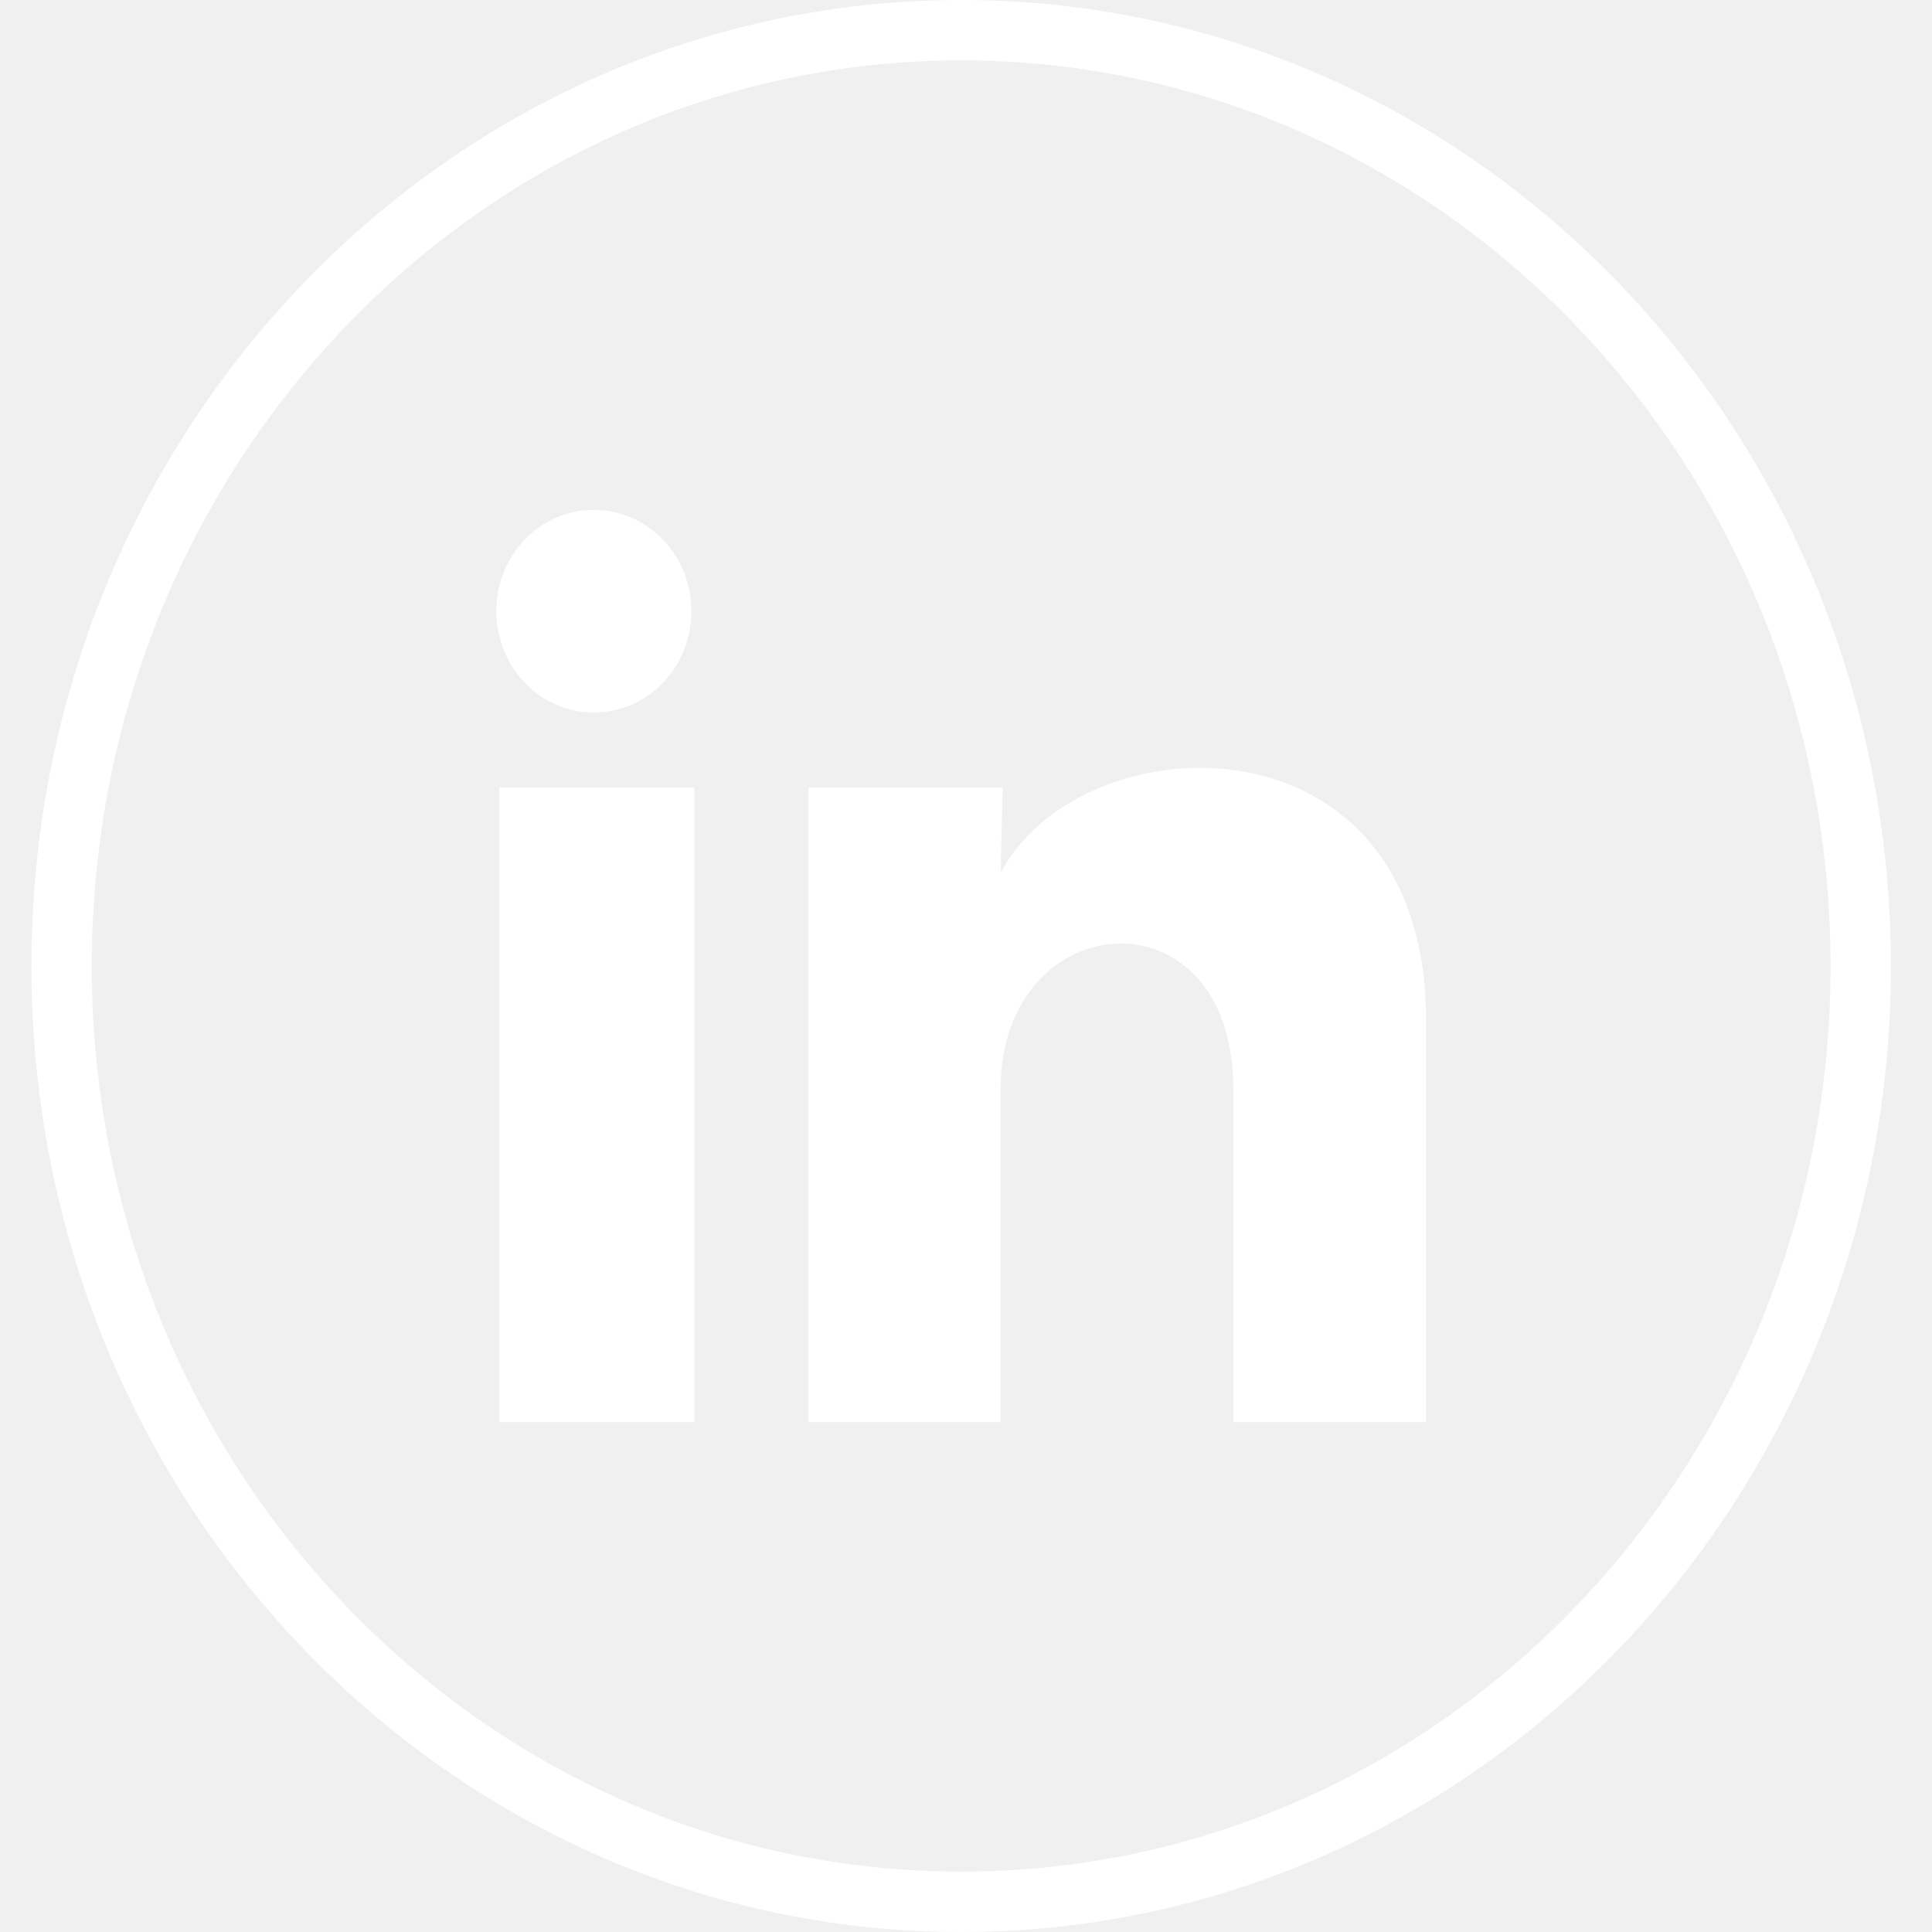
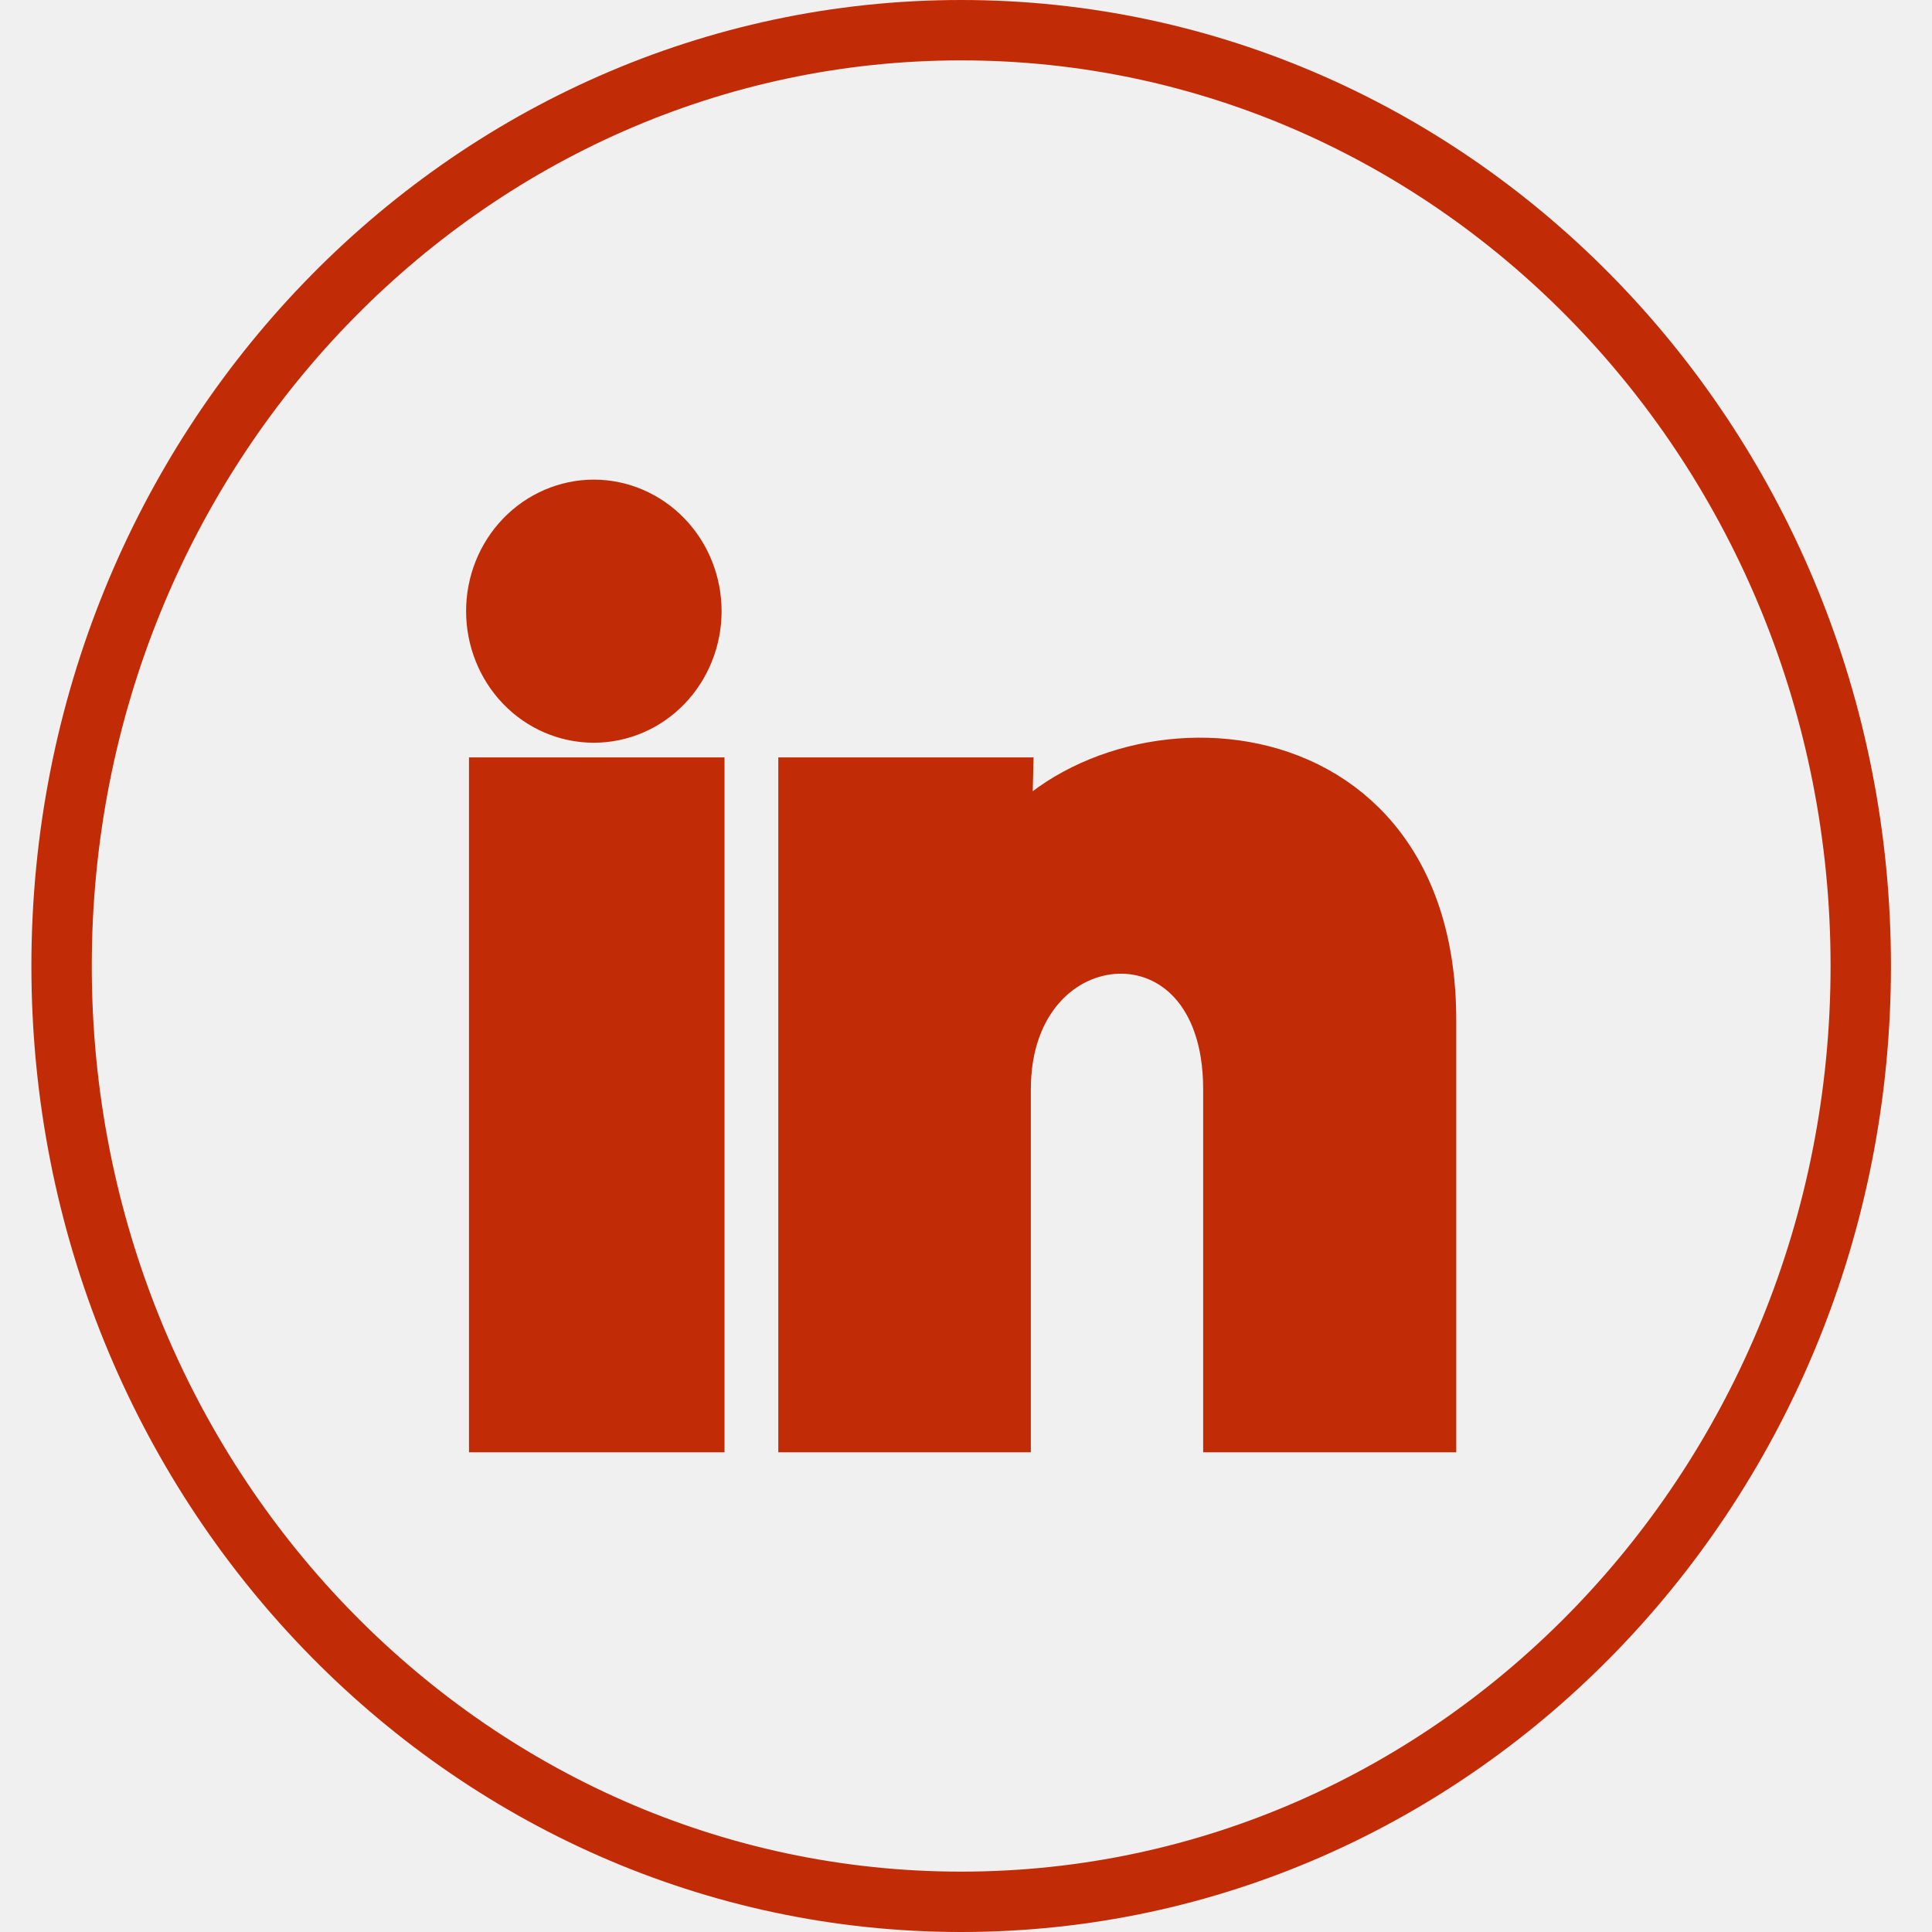
<svg xmlns="http://www.w3.org/2000/svg" width="32" height="32" viewBox="0 0 32 32" fill="none">
-   <path d="M30.82 16C30.82 24.579 24.131 31.5 15.92 31.5C7.708 31.5 1.02 24.579 1.02 16C1.02 7.421 7.708 0.5 15.92 0.5C24.131 0.5 30.82 7.421 30.82 16Z" stroke="white" />
-   <path d="M11.452 10.124C11.451 10.569 11.281 10.996 10.978 11.311C10.675 11.626 10.264 11.802 9.835 11.802C9.406 11.802 8.995 11.625 8.692 11.31C8.39 10.995 8.22 10.568 8.22 10.122C8.22 9.677 8.39 9.25 8.694 8.935C8.997 8.621 9.408 8.444 9.837 8.444C10.265 8.445 10.676 8.622 10.979 8.937C11.282 9.252 11.452 9.679 11.452 10.124ZM11.5 13.045H8.268V23.555H11.5V13.045ZM16.607 13.045H13.391V23.555H16.574V18.04C16.574 14.968 20.428 14.682 20.428 18.04V23.555H23.62V16.898C23.62 11.719 17.916 11.912 16.574 14.456L16.607 13.045Z" fill="white" />
+   <path d="M30.82 16C30.82 24.579 24.131 31.5 15.92 31.5C7.708 31.5 1.02 24.579 1.02 16C1.02 7.421 7.708 0.5 15.92 0.5C24.131 0.5 30.82 7.421 30.82 16Z" stroke="#C12C06" />
+   <path d="M11.452 10.124C11.451 10.569 11.281 10.996 10.978 11.311C10.675 11.626 10.264 11.802 9.835 11.802C9.406 11.802 8.995 11.625 8.692 11.31C8.39 10.995 8.22 10.568 8.22 10.122C8.22 9.677 8.39 9.25 8.694 8.935C8.997 8.621 9.408 8.444 9.837 8.444C10.265 8.445 10.676 8.622 10.979 8.937C11.282 9.252 11.452 9.679 11.452 10.124ZM11.5 13.045H8.268V23.555H11.5V13.045ZM16.607 13.045H13.391V23.555H16.574V18.04C16.574 14.968 20.428 14.682 20.428 18.04V23.555H23.62V16.898C23.62 11.719 17.916 11.912 16.574 14.456L16.607 13.045Z" stroke="#C12C06" fill="#C12C06" />
</svg>
